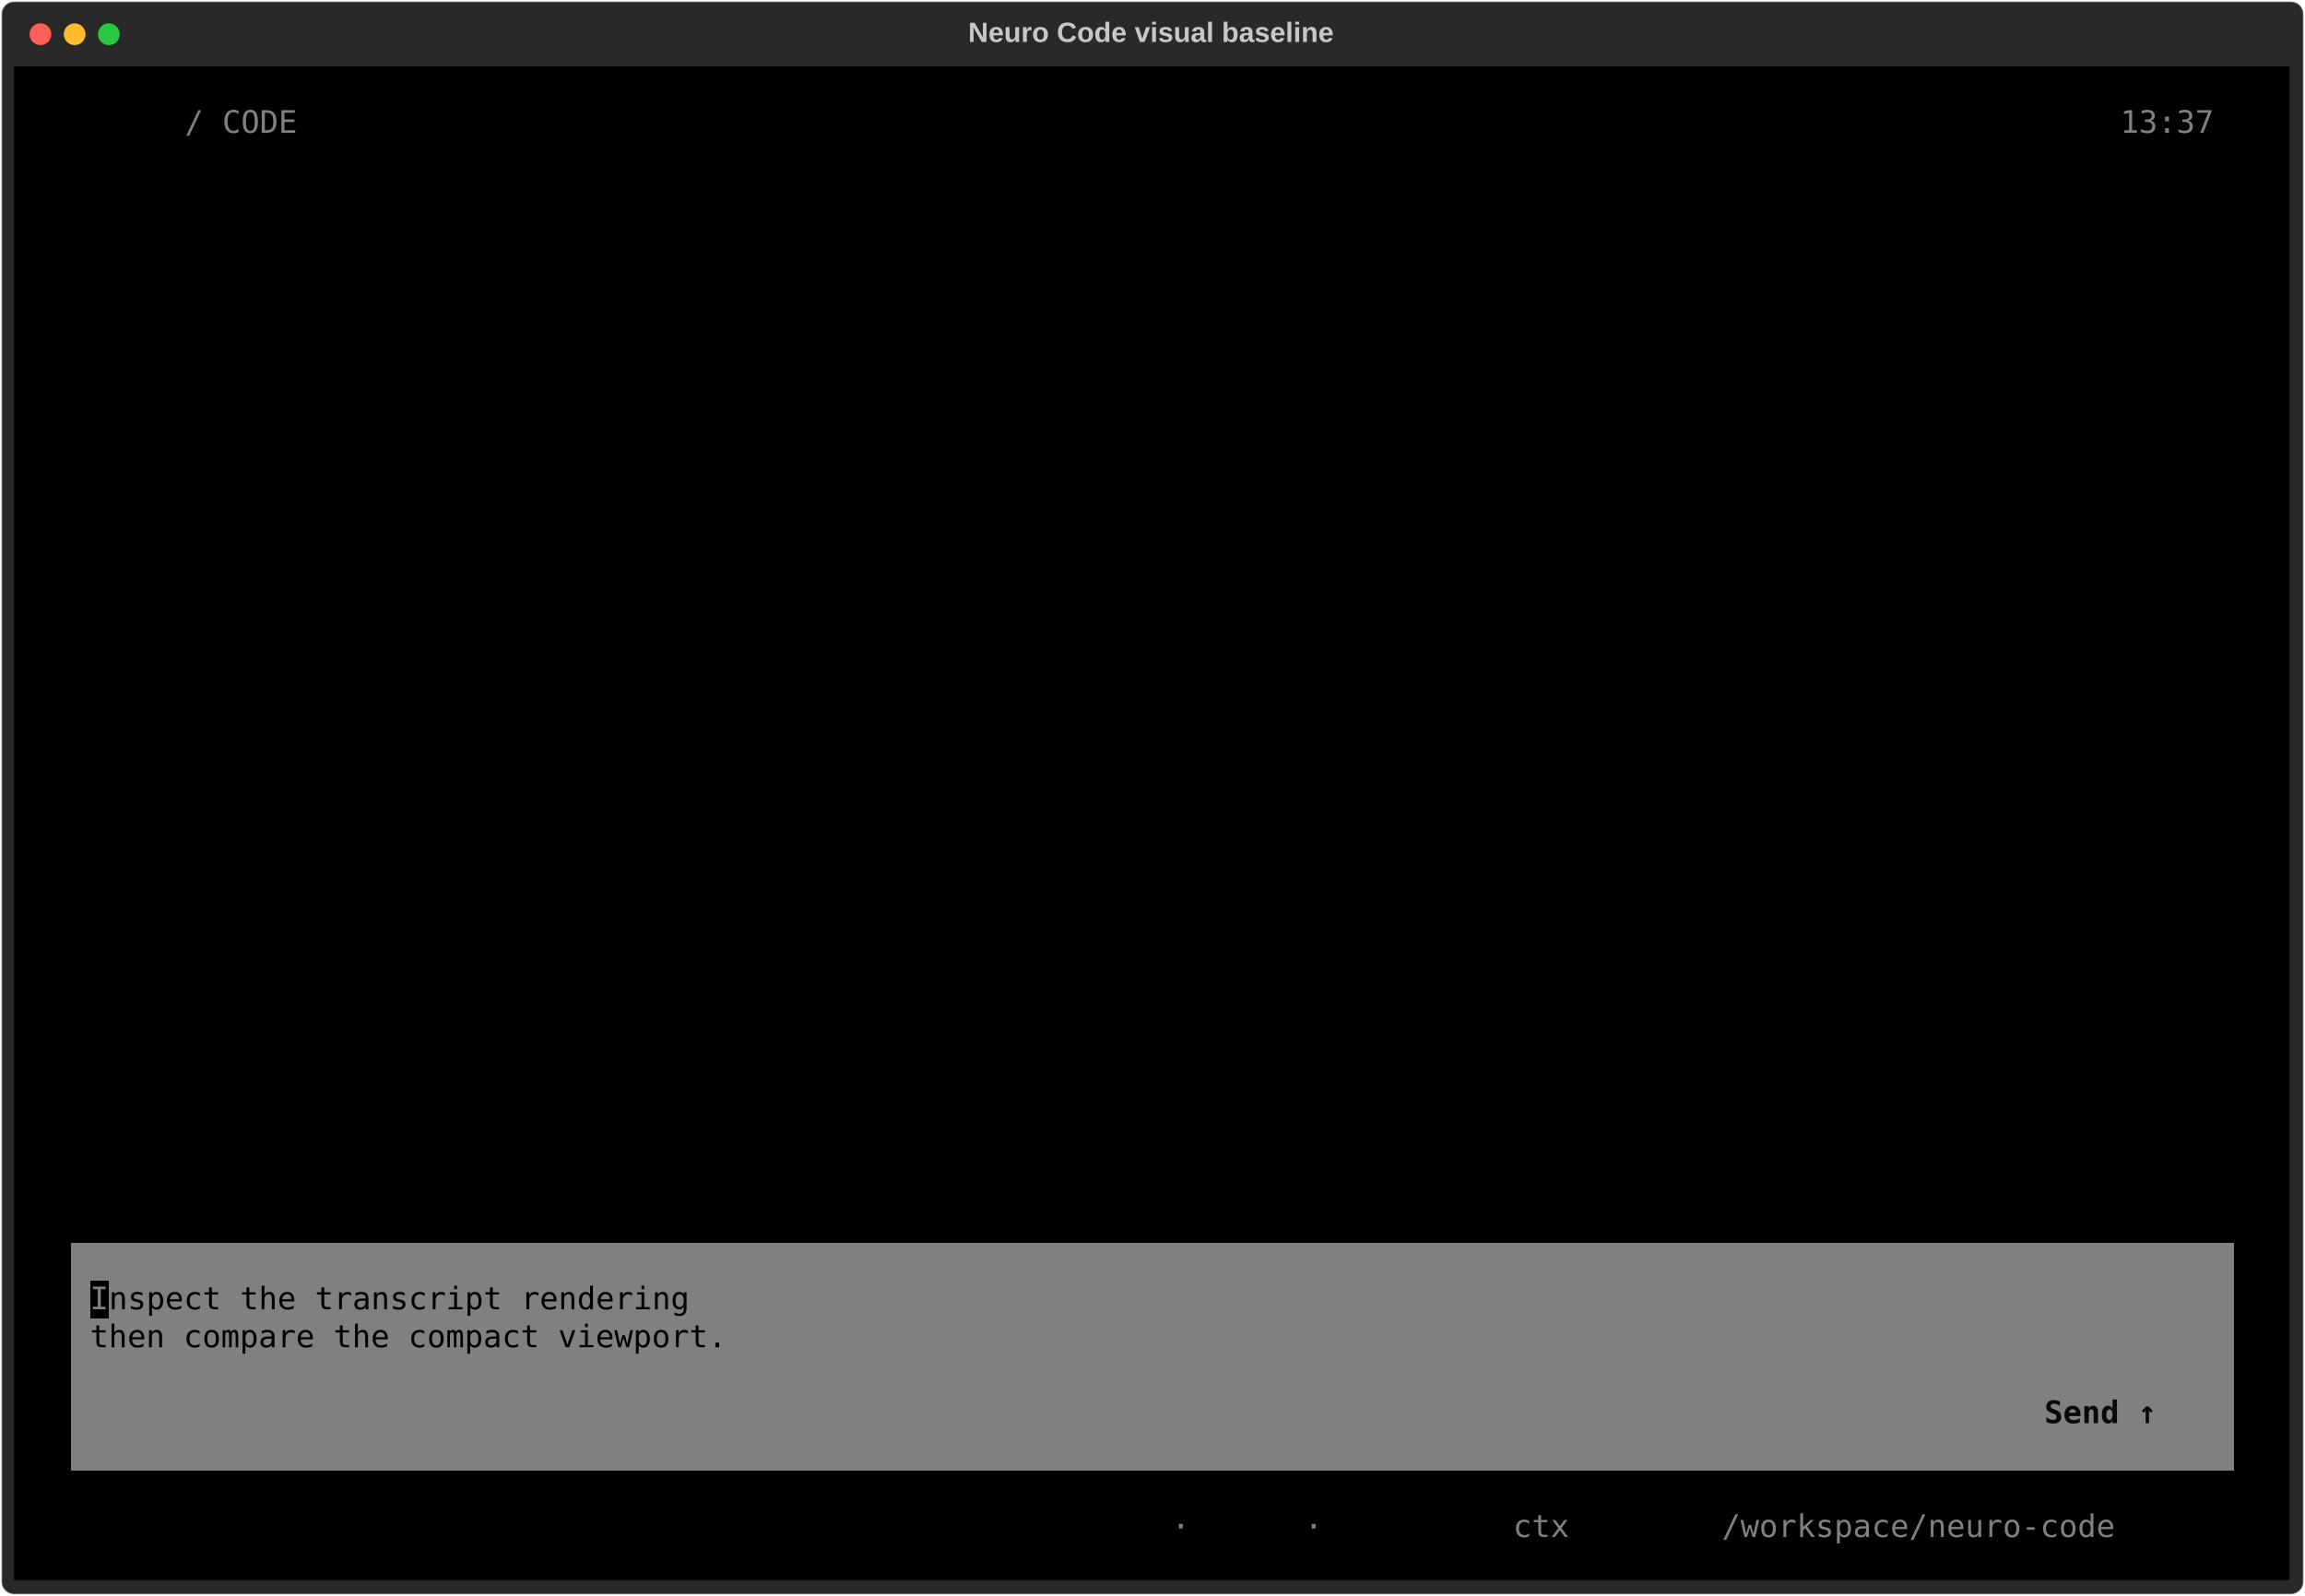
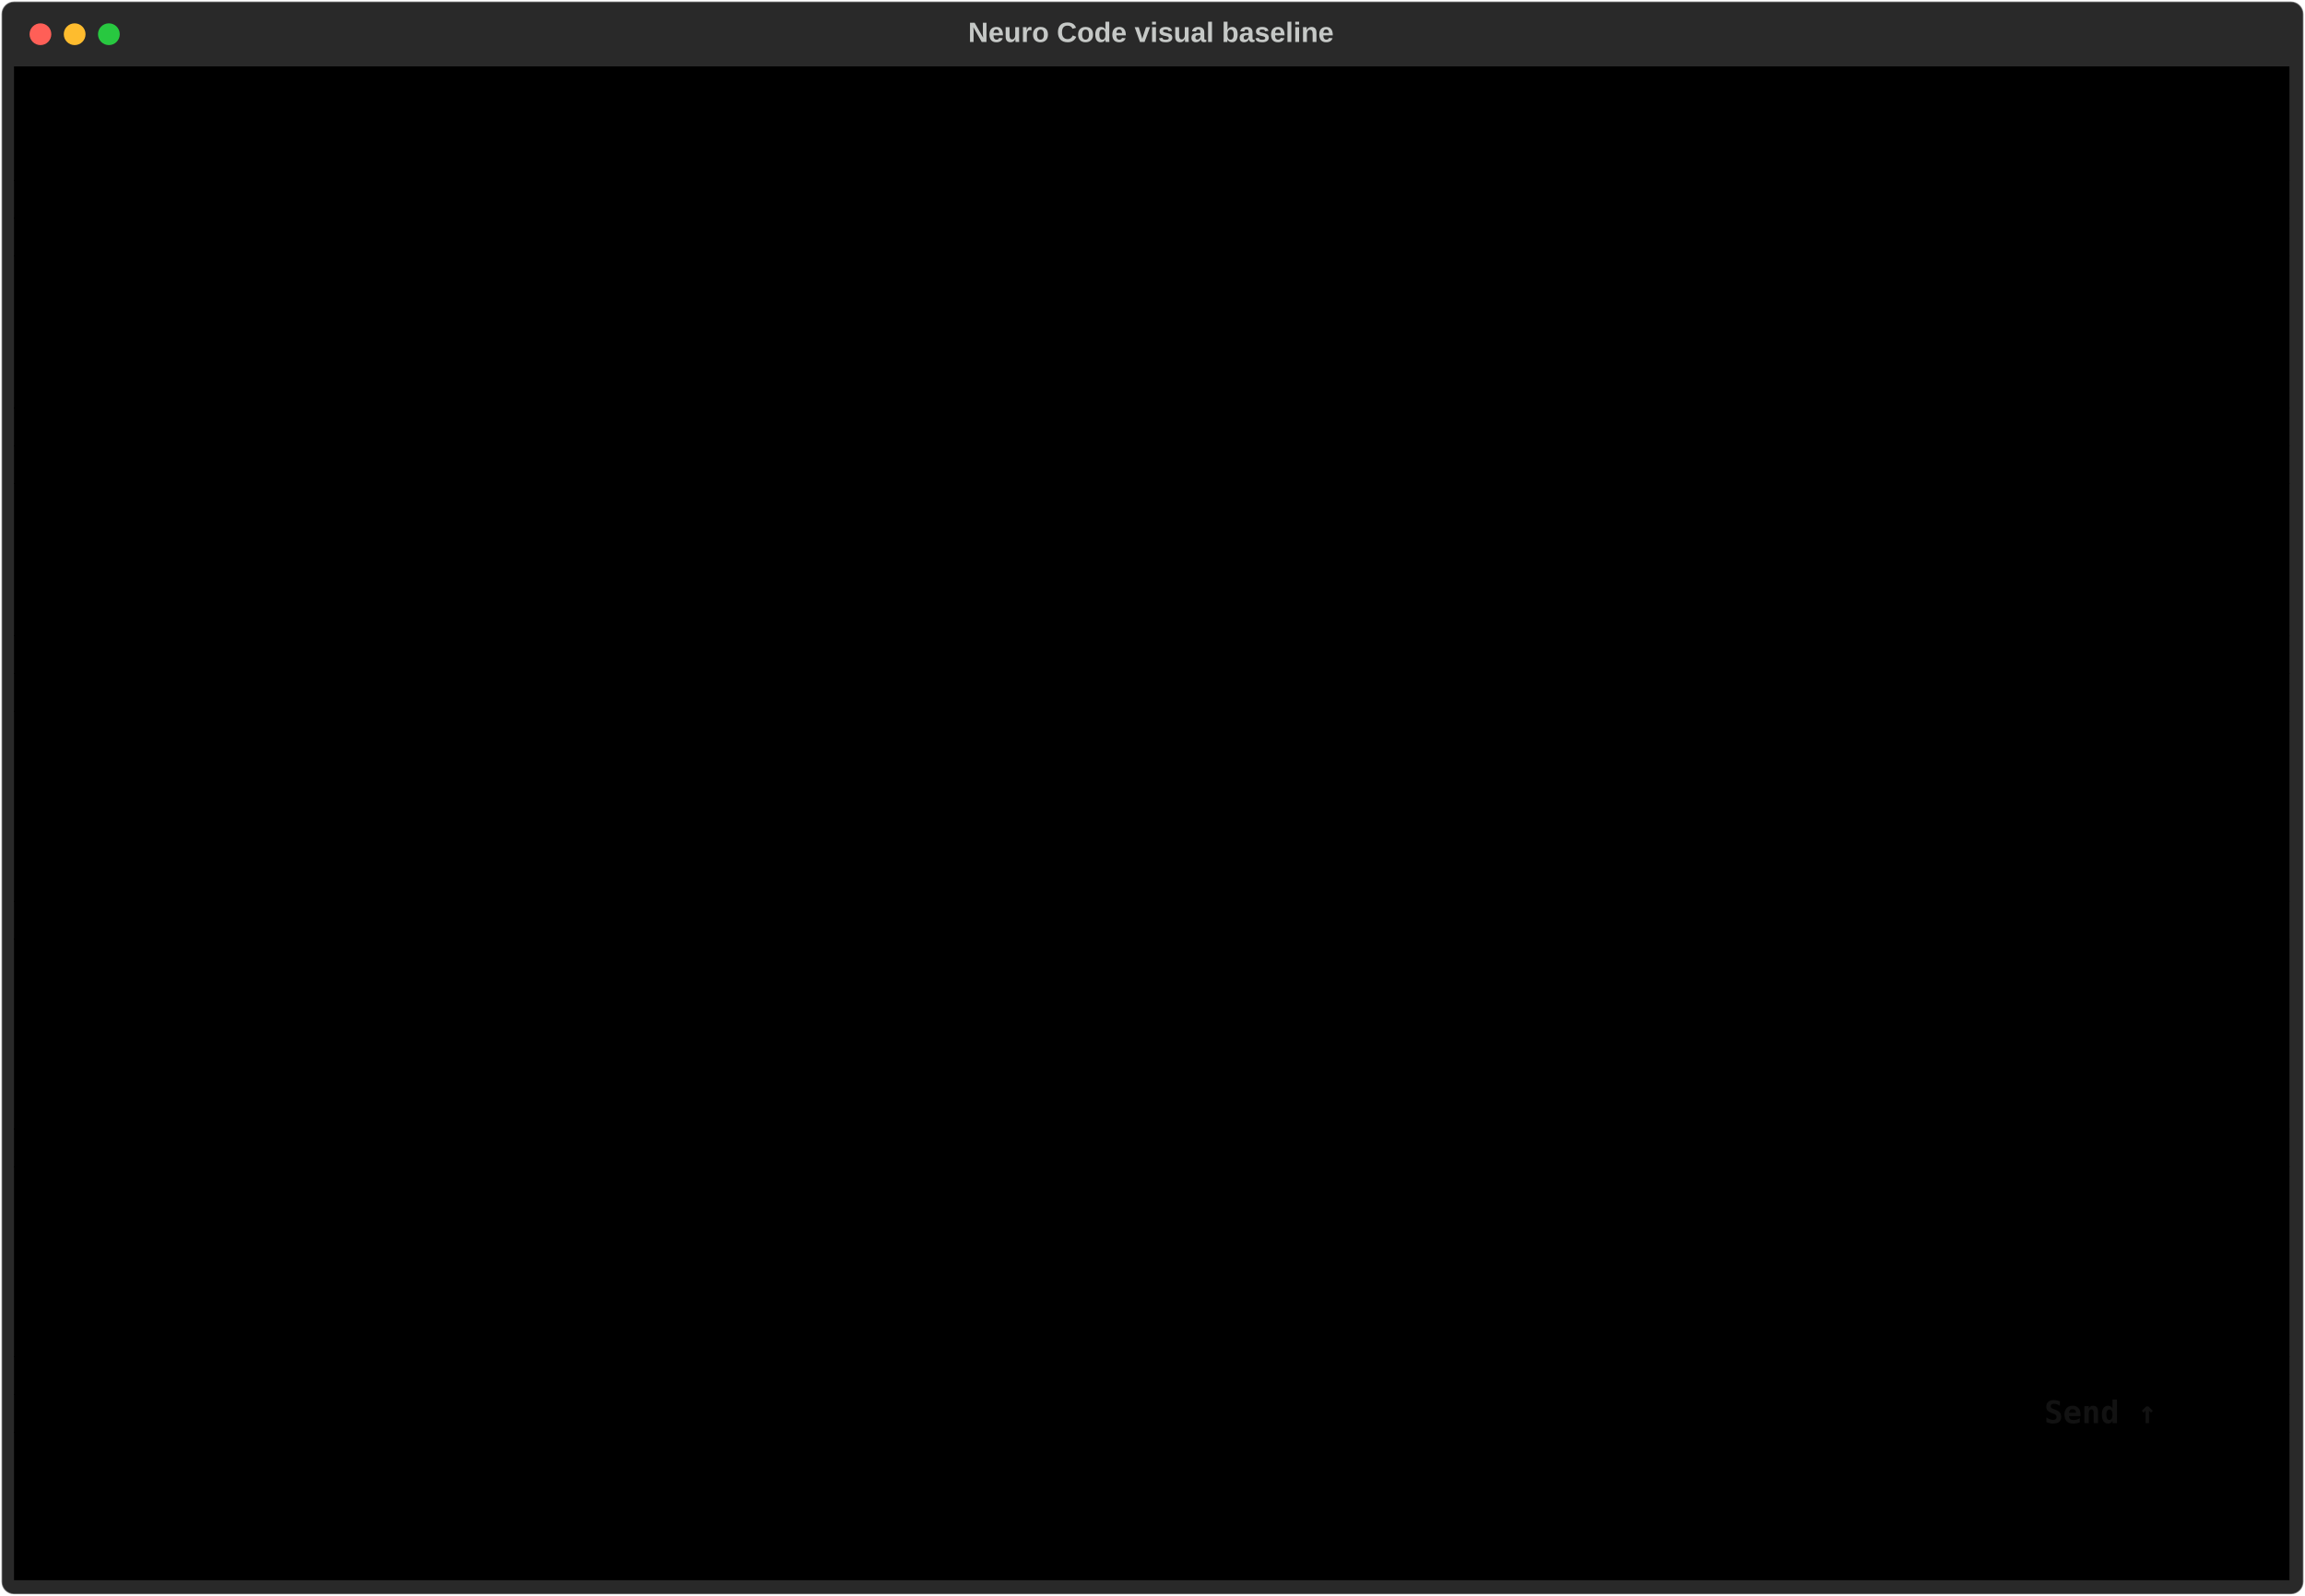
<svg xmlns="http://www.w3.org/2000/svg" class="rich-terminal" viewBox="0 0 1482 1026.0">
  <style>

    @font-face {
        font-family: "Fira Code";
        src: local("FiraCode-Regular"),
                url("https://cdnjs.cloudflare.com/ajax/libs/firacode/6.2.0/woff2/FiraCode-Regular.woff2") format("woff2"),
                url("https://cdnjs.cloudflare.com/ajax/libs/firacode/6.2.0/woff/FiraCode-Regular.woff") format("woff");
        font-style: normal;
        font-weight: 400;
    }
    @font-face {
        font-family: "Fira Code";
        src: local("FiraCode-Bold"),
                url("https://cdnjs.cloudflare.com/ajax/libs/firacode/6.2.0/woff2/FiraCode-Bold.woff2") format("woff2"),
                url("https://cdnjs.cloudflare.com/ajax/libs/firacode/6.2.0/woff/FiraCode-Bold.woff") format("woff");
        font-style: bold;
        font-weight: 700;
    }

-     .terminal-1682539701-matrix {
+     .terminal-1407365293-matrix {
        font-family: Fira Code, monospace;
        font-size: 20px;
        line-height: 24.4px;
        font-variant-east-asian: full-width;
    }

-     .terminal-1682539701-title {
+     .terminal-1407365293-title {
        font-size: 18px;
        font-weight: bold;
        font-family: arial;
    }

-     .terminal-1682539701-r1 { fill: #c5c8c6 }
- .terminal-1682539701-r2 { fill: #000000;font-weight: bold }
- .terminal-1682539701-r3 { fill: #808080 }
- .terminal-1682539701-r4 { fill: #000000 }
- .terminal-1682539701-r5 { fill: #090909;font-weight: bold }
+     .terminal-1407365293-r1 { fill: #c5c8c6 }
+ .terminal-1407365293-r2 { fill: #000000;font-weight: bold }
+ .terminal-1407365293-r3 { fill: #000000 }
+ .terminal-1407365293-r4 { fill: #121212;font-weight: bold }
    </style>
  <defs>
-     <clipPath id="terminal-1682539701-clip-terminal">
+     <clipPath id="terminal-1407365293-clip-terminal">
      <rect x="0" y="0" width="1463.0" height="975.0" />
    </clipPath>
-     <clipPath id="terminal-1682539701-line-0">
+     <clipPath id="terminal-1407365293-line-0">
      <rect x="0" y="1.5" width="1464" height="24.65" />
    </clipPath>
-     <clipPath id="terminal-1682539701-line-1">
+     <clipPath id="terminal-1407365293-line-1">
      <rect x="0" y="25.9" width="1464" height="24.65" />
    </clipPath>
-     <clipPath id="terminal-1682539701-line-2">
+     <clipPath id="terminal-1407365293-line-2">
      <rect x="0" y="50.3" width="1464" height="24.65" />
    </clipPath>
-     <clipPath id="terminal-1682539701-line-3">
+     <clipPath id="terminal-1407365293-line-3">
      <rect x="0" y="74.7" width="1464" height="24.65" />
    </clipPath>
-     <clipPath id="terminal-1682539701-line-4">
+     <clipPath id="terminal-1407365293-line-4">
      <rect x="0" y="99.1" width="1464" height="24.65" />
    </clipPath>
-     <clipPath id="terminal-1682539701-line-5">
+     <clipPath id="terminal-1407365293-line-5">
      <rect x="0" y="123.5" width="1464" height="24.65" />
    </clipPath>
-     <clipPath id="terminal-1682539701-line-6">
+     <clipPath id="terminal-1407365293-line-6">
      <rect x="0" y="147.9" width="1464" height="24.65" />
    </clipPath>
-     <clipPath id="terminal-1682539701-line-7">
+     <clipPath id="terminal-1407365293-line-7">
      <rect x="0" y="172.3" width="1464" height="24.65" />
    </clipPath>
-     <clipPath id="terminal-1682539701-line-8">
+     <clipPath id="terminal-1407365293-line-8">
      <rect x="0" y="196.7" width="1464" height="24.65" />
    </clipPath>
-     <clipPath id="terminal-1682539701-line-9">
+     <clipPath id="terminal-1407365293-line-9">
      <rect x="0" y="221.1" width="1464" height="24.65" />
    </clipPath>
-     <clipPath id="terminal-1682539701-line-10">
+     <clipPath id="terminal-1407365293-line-10">
      <rect x="0" y="245.5" width="1464" height="24.65" />
    </clipPath>
-     <clipPath id="terminal-1682539701-line-11">
+     <clipPath id="terminal-1407365293-line-11">
      <rect x="0" y="269.9" width="1464" height="24.65" />
    </clipPath>
-     <clipPath id="terminal-1682539701-line-12">
+     <clipPath id="terminal-1407365293-line-12">
      <rect x="0" y="294.3" width="1464" height="24.65" />
    </clipPath>
-     <clipPath id="terminal-1682539701-line-13">
+     <clipPath id="terminal-1407365293-line-13">
      <rect x="0" y="318.7" width="1464" height="24.65" />
    </clipPath>
-     <clipPath id="terminal-1682539701-line-14">
+     <clipPath id="terminal-1407365293-line-14">
      <rect x="0" y="343.1" width="1464" height="24.65" />
    </clipPath>
-     <clipPath id="terminal-1682539701-line-15">
+     <clipPath id="terminal-1407365293-line-15">
      <rect x="0" y="367.5" width="1464" height="24.65" />
    </clipPath>
-     <clipPath id="terminal-1682539701-line-16">
+     <clipPath id="terminal-1407365293-line-16">
      <rect x="0" y="391.9" width="1464" height="24.65" />
    </clipPath>
-     <clipPath id="terminal-1682539701-line-17">
+     <clipPath id="terminal-1407365293-line-17">
      <rect x="0" y="416.3" width="1464" height="24.65" />
    </clipPath>
-     <clipPath id="terminal-1682539701-line-18">
+     <clipPath id="terminal-1407365293-line-18">
      <rect x="0" y="440.7" width="1464" height="24.65" />
    </clipPath>
-     <clipPath id="terminal-1682539701-line-19">
+     <clipPath id="terminal-1407365293-line-19">
      <rect x="0" y="465.1" width="1464" height="24.65" />
    </clipPath>
-     <clipPath id="terminal-1682539701-line-20">
+     <clipPath id="terminal-1407365293-line-20">
      <rect x="0" y="489.5" width="1464" height="24.65" />
    </clipPath>
-     <clipPath id="terminal-1682539701-line-21">
+     <clipPath id="terminal-1407365293-line-21">
      <rect x="0" y="513.9" width="1464" height="24.65" />
    </clipPath>
-     <clipPath id="terminal-1682539701-line-22">
+     <clipPath id="terminal-1407365293-line-22">
      <rect x="0" y="538.3" width="1464" height="24.65" />
    </clipPath>
-     <clipPath id="terminal-1682539701-line-23">
+     <clipPath id="terminal-1407365293-line-23">
      <rect x="0" y="562.7" width="1464" height="24.65" />
    </clipPath>
-     <clipPath id="terminal-1682539701-line-24">
+     <clipPath id="terminal-1407365293-line-24">
      <rect x="0" y="587.1" width="1464" height="24.65" />
    </clipPath>
-     <clipPath id="terminal-1682539701-line-25">
+     <clipPath id="terminal-1407365293-line-25">
      <rect x="0" y="611.5" width="1464" height="24.65" />
    </clipPath>
-     <clipPath id="terminal-1682539701-line-26">
+     <clipPath id="terminal-1407365293-line-26">
      <rect x="0" y="635.9" width="1464" height="24.65" />
    </clipPath>
-     <clipPath id="terminal-1682539701-line-27">
+     <clipPath id="terminal-1407365293-line-27">
      <rect x="0" y="660.3" width="1464" height="24.65" />
    </clipPath>
-     <clipPath id="terminal-1682539701-line-28">
+     <clipPath id="terminal-1407365293-line-28">
      <rect x="0" y="684.7" width="1464" height="24.65" />
    </clipPath>
-     <clipPath id="terminal-1682539701-line-29">
+     <clipPath id="terminal-1407365293-line-29">
      <rect x="0" y="709.1" width="1464" height="24.65" />
    </clipPath>
-     <clipPath id="terminal-1682539701-line-30">
+     <clipPath id="terminal-1407365293-line-30">
      <rect x="0" y="733.5" width="1464" height="24.65" />
    </clipPath>
-     <clipPath id="terminal-1682539701-line-31">
+     <clipPath id="terminal-1407365293-line-31">
      <rect x="0" y="757.9" width="1464" height="24.65" />
    </clipPath>
-     <clipPath id="terminal-1682539701-line-32">
+     <clipPath id="terminal-1407365293-line-32">
      <rect x="0" y="782.3" width="1464" height="24.65" />
    </clipPath>
-     <clipPath id="terminal-1682539701-line-33">
+     <clipPath id="terminal-1407365293-line-33">
      <rect x="0" y="806.7" width="1464" height="24.65" />
    </clipPath>
-     <clipPath id="terminal-1682539701-line-34">
+     <clipPath id="terminal-1407365293-line-34">
      <rect x="0" y="831.1" width="1464" height="24.65" />
    </clipPath>
-     <clipPath id="terminal-1682539701-line-35">
+     <clipPath id="terminal-1407365293-line-35">
      <rect x="0" y="855.5" width="1464" height="24.65" />
    </clipPath>
-     <clipPath id="terminal-1682539701-line-36">
+     <clipPath id="terminal-1407365293-line-36">
      <rect x="0" y="879.9" width="1464" height="24.65" />
    </clipPath>
-     <clipPath id="terminal-1682539701-line-37">
+     <clipPath id="terminal-1407365293-line-37">
      <rect x="0" y="904.3" width="1464" height="24.65" />
    </clipPath>
-     <clipPath id="terminal-1682539701-line-38">
+     <clipPath id="terminal-1407365293-line-38">
      <rect x="0" y="928.7" width="1464" height="24.65" />
    </clipPath>
  </defs>
  <rect fill="#292929" stroke="rgba(255,255,255,0.35)" stroke-width="1" x="1" y="1" width="1480" height="1024" rx="8" />
-   <text class="terminal-1682539701-title" fill="#c5c8c6" text-anchor="middle" x="740" y="27">Neuro Code visual baseline</text>
+   <text class="terminal-1407365293-title" fill="#c5c8c6" text-anchor="middle" x="740" y="27">Neuro Code visual baseline</text>
  <g transform="translate(26,22)">
    <circle cx="0" cy="0" r="7" fill="#ff5f57" />
    <circle cx="22" cy="0" r="7" fill="#febc2e" />
    <circle cx="44" cy="0" r="7" fill="#28c840" />
  </g>
-   <g transform="translate(9, 41)" clip-path="url(#terminal-1682539701-clip-terminal)">
+   <g transform="translate(9, 41)" clip-path="url(#terminal-1407365293-clip-terminal)">
    <rect fill="#000000" x="0" y="1.5" width="1464" height="24.65" shape-rendering="crispEdges" />
    <rect fill="#000000" x="0" y="25.9" width="48.8" height="24.65" shape-rendering="crispEdges" />
    <rect fill="#000000" x="48.8" y="25.9" width="61" height="24.65" shape-rendering="crispEdges" />
    <rect fill="#000000" x="109.8" y="25.9" width="85.4" height="24.65" shape-rendering="crispEdges" />
    <rect fill="#000000" x="195.2" y="25.9" width="0" height="24.65" shape-rendering="crispEdges" />
    <rect fill="#000000" x="195.2" y="25.9" width="1159" height="24.65" shape-rendering="crispEdges" />
    <rect fill="#000000" x="1354.2" y="25.9" width="61" height="24.65" shape-rendering="crispEdges" />
    <rect fill="#000000" x="1415.2" y="25.9" width="48.8" height="24.65" shape-rendering="crispEdges" />
    <rect fill="#000000" x="0" y="50.3" width="48.8" height="24.65" shape-rendering="crispEdges" />
    <rect fill="#000000" x="48.8" y="50.3" width="1366.4" height="24.65" shape-rendering="crispEdges" />
    <rect fill="#000000" x="1415.2" y="50.3" width="48.8" height="24.65" shape-rendering="crispEdges" />
    <rect fill="#000000" x="0" y="74.7" width="1464" height="24.65" shape-rendering="crispEdges" />
    <rect fill="#000000" x="0" y="99.1" width="48.8" height="24.65" shape-rendering="crispEdges" />
    <rect fill="#000000" x="48.8" y="99.1" width="61" height="24.65" shape-rendering="crispEdges" />
    <rect fill="#000000" x="109.8" y="99.1" width="24.4" height="24.65" shape-rendering="crispEdges" />
    <rect fill="#000000" x="134.2" y="99.1" width="97.6" height="24.65" shape-rendering="crispEdges" />
    <rect fill="#000000" x="231.8" y="99.1" width="195.2" height="24.65" shape-rendering="crispEdges" />
    <rect fill="#000000" x="427" y="99.1" width="12.2" height="24.65" shape-rendering="crispEdges" />
    <rect fill="#000000" x="439.2" y="99.1" width="158.6" height="24.65" shape-rendering="crispEdges" />
-     <rect fill="#000000" x="597.8" y="99.1" width="292.8" height="24.65" shape-rendering="crispEdges" />
+     <rect fill="#000000" x="597.8" y="99.1" width="36.6" height="24.65" shape-rendering="crispEdges" />
+     <rect fill="#000000" x="634.4" y="99.1" width="256.2" height="24.65" shape-rendering="crispEdges" />
    <rect fill="#000000" x="890.6" y="99.1" width="573.4" height="24.65" shape-rendering="crispEdges" />
    <rect fill="#000000" x="0" y="123.5" width="36.6" height="24.65" shape-rendering="crispEdges" />
    <rect fill="#000000" x="36.6" y="123.5" width="1390.8" height="24.65" shape-rendering="crispEdges" />
    <rect fill="#000000" x="1427.4" y="123.5" width="36.6" height="24.65" shape-rendering="crispEdges" />
    <rect fill="#000000" x="0" y="147.9" width="36.6" height="24.65" shape-rendering="crispEdges" />
    <rect fill="#000000" x="36.6" y="147.9" width="1390.8" height="24.65" shape-rendering="crispEdges" />
    <rect fill="#000000" x="1427.4" y="147.9" width="36.6" height="24.65" shape-rendering="crispEdges" />
    <rect fill="#000000" x="0" y="172.3" width="36.6" height="24.65" shape-rendering="crispEdges" />
    <rect fill="#000000" x="36.6" y="172.3" width="1390.8" height="24.65" shape-rendering="crispEdges" />
    <rect fill="#000000" x="1427.4" y="172.3" width="36.6" height="24.65" shape-rendering="crispEdges" />
    <rect fill="#000000" x="0" y="196.7" width="36.6" height="24.65" shape-rendering="crispEdges" />
    <rect fill="#000000" x="36.6" y="196.7" width="1390.8" height="24.65" shape-rendering="crispEdges" />
    <rect fill="#000000" x="1427.4" y="196.7" width="36.6" height="24.65" shape-rendering="crispEdges" />
    <rect fill="#000000" x="0" y="221.1" width="36.6" height="24.65" shape-rendering="crispEdges" />
    <rect fill="#000000" x="36.6" y="221.1" width="1390.8" height="24.65" shape-rendering="crispEdges" />
    <rect fill="#000000" x="1427.4" y="221.1" width="36.6" height="24.65" shape-rendering="crispEdges" />
    <rect fill="#000000" x="0" y="245.5" width="36.6" height="24.65" shape-rendering="crispEdges" />
    <rect fill="#000000" x="36.6" y="245.5" width="1390.8" height="24.65" shape-rendering="crispEdges" />
    <rect fill="#000000" x="1427.4" y="245.5" width="36.6" height="24.65" shape-rendering="crispEdges" />
    <rect fill="#000000" x="0" y="269.9" width="36.6" height="24.65" shape-rendering="crispEdges" />
    <rect fill="#000000" x="36.6" y="269.9" width="1390.8" height="24.65" shape-rendering="crispEdges" />
    <rect fill="#000000" x="1427.4" y="269.9" width="36.6" height="24.65" shape-rendering="crispEdges" />
    <rect fill="#000000" x="0" y="294.3" width="36.6" height="24.65" shape-rendering="crispEdges" />
    <rect fill="#000000" x="36.6" y="294.3" width="1390.8" height="24.65" shape-rendering="crispEdges" />
    <rect fill="#000000" x="1427.4" y="294.3" width="36.6" height="24.65" shape-rendering="crispEdges" />
    <rect fill="#000000" x="0" y="318.7" width="36.6" height="24.65" shape-rendering="crispEdges" />
    <rect fill="#000000" x="36.6" y="318.7" width="1390.8" height="24.65" shape-rendering="crispEdges" />
    <rect fill="#000000" x="1427.4" y="318.7" width="36.6" height="24.65" shape-rendering="crispEdges" />
    <rect fill="#000000" x="0" y="343.1" width="36.6" height="24.65" shape-rendering="crispEdges" />
    <rect fill="#000000" x="36.6" y="343.1" width="1390.8" height="24.65" shape-rendering="crispEdges" />
    <rect fill="#000000" x="1427.4" y="343.1" width="36.6" height="24.65" shape-rendering="crispEdges" />
    <rect fill="#000000" x="0" y="367.5" width="36.6" height="24.65" shape-rendering="crispEdges" />
    <rect fill="#000000" x="36.6" y="367.5" width="1390.8" height="24.65" shape-rendering="crispEdges" />
    <rect fill="#000000" x="1427.4" y="367.5" width="36.6" height="24.65" shape-rendering="crispEdges" />
    <rect fill="#000000" x="0" y="391.9" width="36.6" height="24.65" shape-rendering="crispEdges" />
    <rect fill="#000000" x="36.6" y="391.9" width="1390.8" height="24.65" shape-rendering="crispEdges" />
    <rect fill="#000000" x="1427.4" y="391.9" width="36.6" height="24.65" shape-rendering="crispEdges" />
    <rect fill="#000000" x="0" y="416.3" width="36.6" height="24.65" shape-rendering="crispEdges" />
    <rect fill="#000000" x="36.6" y="416.3" width="1390.8" height="24.65" shape-rendering="crispEdges" />
    <rect fill="#000000" x="1427.4" y="416.3" width="36.6" height="24.65" shape-rendering="crispEdges" />
    <rect fill="#000000" x="0" y="440.7" width="36.6" height="24.65" shape-rendering="crispEdges" />
    <rect fill="#000000" x="36.6" y="440.7" width="1390.8" height="24.65" shape-rendering="crispEdges" />
    <rect fill="#000000" x="1427.4" y="440.7" width="36.6" height="24.65" shape-rendering="crispEdges" />
    <rect fill="#000000" x="0" y="465.1" width="36.6" height="24.65" shape-rendering="crispEdges" />
    <rect fill="#000000" x="36.6" y="465.1" width="1390.8" height="24.65" shape-rendering="crispEdges" />
    <rect fill="#000000" x="1427.4" y="465.1" width="36.6" height="24.65" shape-rendering="crispEdges" />
    <rect fill="#000000" x="0" y="489.5" width="36.6" height="24.65" shape-rendering="crispEdges" />
    <rect fill="#000000" x="36.6" y="489.5" width="1390.8" height="24.65" shape-rendering="crispEdges" />
    <rect fill="#000000" x="1427.4" y="489.5" width="36.6" height="24.65" shape-rendering="crispEdges" />
    <rect fill="#000000" x="0" y="513.9" width="36.6" height="24.65" shape-rendering="crispEdges" />
    <rect fill="#000000" x="36.6" y="513.9" width="1390.8" height="24.65" shape-rendering="crispEdges" />
    <rect fill="#000000" x="1427.4" y="513.9" width="36.6" height="24.65" shape-rendering="crispEdges" />
    <rect fill="#000000" x="0" y="538.3" width="36.6" height="24.65" shape-rendering="crispEdges" />
    <rect fill="#000000" x="36.6" y="538.3" width="1390.8" height="24.65" shape-rendering="crispEdges" />
    <rect fill="#000000" x="1427.4" y="538.3" width="36.6" height="24.65" shape-rendering="crispEdges" />
    <rect fill="#000000" x="0" y="562.7" width="36.6" height="24.65" shape-rendering="crispEdges" />
    <rect fill="#000000" x="36.6" y="562.7" width="1390.8" height="24.65" shape-rendering="crispEdges" />
    <rect fill="#000000" x="1427.4" y="562.7" width="36.6" height="24.65" shape-rendering="crispEdges" />
    <rect fill="#000000" x="0" y="587.1" width="36.6" height="24.65" shape-rendering="crispEdges" />
    <rect fill="#000000" x="36.6" y="587.1" width="1390.8" height="24.65" shape-rendering="crispEdges" />
    <rect fill="#000000" x="1427.4" y="587.1" width="36.6" height="24.65" shape-rendering="crispEdges" />
    <rect fill="#000000" x="0" y="611.5" width="36.6" height="24.65" shape-rendering="crispEdges" />
    <rect fill="#000000" x="36.6" y="611.5" width="1390.8" height="24.65" shape-rendering="crispEdges" />
    <rect fill="#000000" x="1427.4" y="611.5" width="36.6" height="24.65" shape-rendering="crispEdges" />
    <rect fill="#000000" x="0" y="635.9" width="36.6" height="24.65" shape-rendering="crispEdges" />
    <rect fill="#000000" x="36.6" y="635.9" width="1390.8" height="24.65" shape-rendering="crispEdges" />
    <rect fill="#000000" x="1427.4" y="635.9" width="36.6" height="24.65" shape-rendering="crispEdges" />
    <rect fill="#000000" x="0" y="660.3" width="36.6" height="24.65" shape-rendering="crispEdges" />
    <rect fill="#000000" x="36.6" y="660.3" width="1390.8" height="24.65" shape-rendering="crispEdges" />
    <rect fill="#000000" x="1427.4" y="660.3" width="36.6" height="24.65" shape-rendering="crispEdges" />
    <rect fill="#000000" x="0" y="684.7" width="36.6" height="24.65" shape-rendering="crispEdges" />
    <rect fill="#000000" x="36.6" y="684.7" width="1390.8" height="24.65" shape-rendering="crispEdges" />
    <rect fill="#000000" x="1427.4" y="684.7" width="36.6" height="24.65" shape-rendering="crispEdges" />
    <rect fill="#000000" x="0" y="709.1" width="36.6" height="24.65" shape-rendering="crispEdges" />
    <rect fill="#000000" x="36.6" y="709.1" width="1390.8" height="24.65" shape-rendering="crispEdges" />
    <rect fill="#000000" x="1427.4" y="709.1" width="36.6" height="24.65" shape-rendering="crispEdges" />
    <rect fill="#000000" x="0" y="733.5" width="1464" height="24.65" shape-rendering="crispEdges" />
-     <rect fill="#000000" x="0" y="757.9" width="36.6" height="24.65" shape-rendering="crispEdges" />
-     <rect fill="#808080" x="36.6" y="757.9" width="1390.8" height="24.65" shape-rendering="crispEdges" />
-     <rect fill="#000000" x="1427.4" y="757.9" width="36.6" height="24.65" shape-rendering="crispEdges" />
-     <rect fill="#000000" x="0" y="782.3" width="36.6" height="24.65" shape-rendering="crispEdges" />
-     <rect fill="#808080" x="36.6" y="782.3" width="12.2" height="24.65" shape-rendering="crispEdges" />
-     <rect fill="#808080" x="48.8" y="782.3" width="0" height="24.65" shape-rendering="crispEdges" />
-     <rect fill="#000000" x="48.8" y="782.3" width="12.2" height="24.65" shape-rendering="crispEdges" />
-     <rect fill="#808080" x="61" y="782.3" width="1354.2" height="24.65" shape-rendering="crispEdges" />
-     <rect fill="#808080" x="1415.2" y="782.3" width="12.2" height="24.65" shape-rendering="crispEdges" />
-     <rect fill="#000000" x="1427.4" y="782.3" width="36.6" height="24.65" shape-rendering="crispEdges" />
-     <rect fill="#000000" x="0" y="806.7" width="36.6" height="24.65" shape-rendering="crispEdges" />
-     <rect fill="#808080" x="36.6" y="806.7" width="12.2" height="24.65" shape-rendering="crispEdges" />
-     <rect fill="#808080" x="48.8" y="806.7" width="1366.4" height="24.65" shape-rendering="crispEdges" />
-     <rect fill="#808080" x="1415.2" y="806.7" width="12.2" height="24.65" shape-rendering="crispEdges" />
-     <rect fill="#000000" x="1427.4" y="806.7" width="36.6" height="24.65" shape-rendering="crispEdges" />
-     <rect fill="#000000" x="0" y="831.1" width="36.6" height="24.65" shape-rendering="crispEdges" />
-     <rect fill="#808080" x="36.6" y="831.1" width="12.2" height="24.65" shape-rendering="crispEdges" />
-     <rect fill="#808080" x="48.8" y="831.1" width="1366.4" height="24.65" shape-rendering="crispEdges" />
-     <rect fill="#808080" x="1415.2" y="831.1" width="12.2" height="24.65" shape-rendering="crispEdges" />
-     <rect fill="#000000" x="1427.4" y="831.1" width="36.6" height="24.65" shape-rendering="crispEdges" />
-     <rect fill="#000000" x="0" y="855.5" width="36.6" height="24.65" shape-rendering="crispEdges" />
-     <rect fill="#808080" x="36.6" y="855.5" width="12.2" height="24.65" shape-rendering="crispEdges" />
-     <rect fill="#808080" x="48.8" y="855.5" width="1098" height="24.65" shape-rendering="crispEdges" />
-     <rect fill="#808080" x="1146.8" y="855.5" width="12.2" height="24.65" shape-rendering="crispEdges" />
-     <rect fill="#808080" x="1159" y="855.5" width="109.8" height="24.65" shape-rendering="crispEdges" />
-     <rect fill="#808080" x="1268.8" y="855.5" width="12.2" height="24.65" shape-rendering="crispEdges" />
-     <rect fill="#808080" x="1281" y="855.5" width="12.2" height="24.65" shape-rendering="crispEdges" />
-     <rect fill="#808080" x="1293.2" y="855.5" width="12.2" height="24.65" shape-rendering="crispEdges" />
-     <rect fill="#808080" x="1305.4" y="855.5" width="97.6" height="24.65" shape-rendering="crispEdges" />
-     <rect fill="#808080" x="1403" y="855.5" width="24.4" height="24.65" shape-rendering="crispEdges" />
-     <rect fill="#000000" x="1427.4" y="855.5" width="36.6" height="24.65" shape-rendering="crispEdges" />
-     <rect fill="#000000" x="0" y="879.9" width="36.6" height="24.65" shape-rendering="crispEdges" />
-     <rect fill="#808080" x="36.6" y="879.9" width="1390.8" height="24.65" shape-rendering="crispEdges" />
-     <rect fill="#000000" x="1427.4" y="879.9" width="36.6" height="24.65" shape-rendering="crispEdges" />
+     <rect fill="#000000" x="0" y="757.9" width="1464" height="24.65" shape-rendering="crispEdges" />
+     <rect fill="#000000" x="0" y="782.3" width="48.8" height="24.65" shape-rendering="crispEdges" />
+     <rect fill="#000000" x="48.8" y="782.3" width="1366.4" height="24.65" shape-rendering="crispEdges" />
+     <rect fill="#000000" x="1415.2" y="782.3" width="48.8" height="24.65" shape-rendering="crispEdges" />
+     <rect fill="#000000" x="0" y="806.7" width="48.8" height="24.65" shape-rendering="crispEdges" />
+     <rect fill="#000000" x="48.8" y="806.7" width="1366.4" height="24.65" shape-rendering="crispEdges" />
+     <rect fill="#000000" x="1415.2" y="806.7" width="48.8" height="24.65" shape-rendering="crispEdges" />
+     <rect fill="#000000" x="0" y="831.1" width="48.8" height="24.65" shape-rendering="crispEdges" />
+     <rect fill="#000000" x="48.8" y="831.1" width="1366.4" height="24.65" shape-rendering="crispEdges" />
+     <rect fill="#000000" x="1415.2" y="831.1" width="48.8" height="24.65" shape-rendering="crispEdges" />
+     <rect fill="#000000" x="0" y="855.5" width="48.8" height="24.65" shape-rendering="crispEdges" />
+     <rect fill="#000000" x="48.8" y="855.5" width="1098" height="24.65" shape-rendering="crispEdges" />
+     <rect fill="#000000" x="1146.8" y="855.5" width="12.2" height="24.65" shape-rendering="crispEdges" />
+     <rect fill="#000000" x="1159" y="855.5" width="109.8" height="24.65" shape-rendering="crispEdges" />
+     <rect fill="#000000" x="1268.8" y="855.5" width="12.2" height="24.65" shape-rendering="crispEdges" />
+     <rect fill="#000000" x="1281" y="855.5" width="12.2" height="24.65" shape-rendering="crispEdges" />
+     <rect fill="#000000" x="1293.2" y="855.5" width="12.2" height="24.65" shape-rendering="crispEdges" />
+     <rect fill="#000000" x="1305.4" y="855.5" width="97.6" height="24.65" shape-rendering="crispEdges" />
+     <rect fill="#000000" x="1403" y="855.5" width="61" height="24.65" shape-rendering="crispEdges" />
+     <rect fill="#000000" x="0" y="879.9" width="1464" height="24.65" shape-rendering="crispEdges" />
    <rect fill="#000000" x="0" y="904.3" width="36.6" height="24.65" shape-rendering="crispEdges" />
    <rect fill="#000000" x="36.6" y="904.3" width="1390.8" height="24.65" shape-rendering="crispEdges" />
    <rect fill="#000000" x="1427.4" y="904.3" width="36.6" height="24.65" shape-rendering="crispEdges" />
    <rect fill="#000000" x="0" y="928.7" width="48.8" height="24.65" shape-rendering="crispEdges" />
-     <rect fill="#000000" x="48.8" y="928.7" width="695.4" height="24.65" shape-rendering="crispEdges" />
-     <rect fill="#000000" x="744.2" y="928.7" width="36.6" height="24.65" shape-rendering="crispEdges" />
-     <rect fill="#000000" x="780.8" y="928.7" width="48.8" height="24.65" shape-rendering="crispEdges" />
-     <rect fill="#000000" x="829.6" y="928.7" width="36.6" height="24.65" shape-rendering="crispEdges" />
-     <rect fill="#000000" x="866.2" y="928.7" width="97.6" height="24.65" shape-rendering="crispEdges" />
-     <rect fill="#000000" x="963.8" y="928.7" width="48.8" height="24.65" shape-rendering="crispEdges" />
-     <rect fill="#000000" x="1012.6" y="928.7" width="85.4" height="24.65" shape-rendering="crispEdges" />
-     <rect fill="#000000" x="1098" y="928.7" width="317.2" height="24.65" shape-rendering="crispEdges" />
+     <rect fill="#000000" x="48.8" y="928.7" width="1366.4" height="24.65" shape-rendering="crispEdges" />
    <rect fill="#000000" x="1415.2" y="928.7" width="48.8" height="24.65" shape-rendering="crispEdges" />
    <rect fill="#000000" x="0" y="953.1" width="1464" height="24.65" shape-rendering="crispEdges" />
-     <g class="terminal-1682539701-matrix">
-       <text class="terminal-1682539701-r1" x="1464" y="20" textLength="12.2" clip-path="url(#terminal-1682539701-line-0)">
- </text>
-       <text class="terminal-1682539701-r2" x="48.8" y="44.4" textLength="61" clip-path="url(#terminal-1682539701-line-1)">NEURO</text>
-       <text class="terminal-1682539701-r3" x="109.8" y="44.4" textLength="85.4" clip-path="url(#terminal-1682539701-line-1)"> / CODE</text>
-       <text class="terminal-1682539701-r3" x="1354.2" y="44.4" textLength="61" clip-path="url(#terminal-1682539701-line-1)">13:37</text>
-       <text class="terminal-1682539701-r1" x="1464" y="44.4" textLength="12.2" clip-path="url(#terminal-1682539701-line-1)">
- </text>
-       <text class="terminal-1682539701-r1" x="1464" y="68.8" textLength="12.2" clip-path="url(#terminal-1682539701-line-2)">
- </text>
-       <text class="terminal-1682539701-r1" x="1464" y="93.2" textLength="12.2" clip-path="url(#terminal-1682539701-line-3)">
- </text>
-       <text class="terminal-1682539701-r2" x="48.8" y="117.6" textLength="61" clip-path="url(#terminal-1682539701-line-4)">NEURO</text>
-       <text class="terminal-1682539701-r4" x="134.2" y="117.6" textLength="97.6" clip-path="url(#terminal-1682539701-line-4)">Ready · </text>
-       <text class="terminal-1682539701-r2" x="231.8" y="117.6" textLength="195.2" clip-path="url(#terminal-1682539701-line-4)">fixture-provider</text>
-       <text class="terminal-1682539701-r4" x="427" y="117.6" textLength="12.2" clip-path="url(#terminal-1682539701-line-4)">/</text>
-       <text class="terminal-1682539701-r2" x="439.2" y="117.6" textLength="158.6" clip-path="url(#terminal-1682539701-line-4)">fixture-model</text>
-       <text class="terminal-1682539701-r4" x="597.8" y="117.6" textLength="292.8" clip-path="url(#terminal-1682539701-line-4)"> · /workspace/neuro-code</text>
-       <text class="terminal-1682539701-r1" x="1464" y="117.6" textLength="12.2" clip-path="url(#terminal-1682539701-line-4)">
- </text>
-       <text class="terminal-1682539701-r1" x="1464" y="142" textLength="12.2" clip-path="url(#terminal-1682539701-line-5)">
- </text>
-       <text class="terminal-1682539701-r1" x="1464" y="166.4" textLength="12.2" clip-path="url(#terminal-1682539701-line-6)">
- </text>
-       <text class="terminal-1682539701-r1" x="1464" y="190.8" textLength="12.2" clip-path="url(#terminal-1682539701-line-7)">
- </text>
-       <text class="terminal-1682539701-r1" x="1464" y="215.2" textLength="12.2" clip-path="url(#terminal-1682539701-line-8)">
- </text>
-       <text class="terminal-1682539701-r1" x="1464" y="239.6" textLength="12.2" clip-path="url(#terminal-1682539701-line-9)">
- </text>
-       <text class="terminal-1682539701-r1" x="1464" y="264" textLength="12.2" clip-path="url(#terminal-1682539701-line-10)">
- </text>
-       <text class="terminal-1682539701-r1" x="1464" y="288.4" textLength="12.2" clip-path="url(#terminal-1682539701-line-11)">
- </text>
-       <text class="terminal-1682539701-r1" x="1464" y="312.8" textLength="12.2" clip-path="url(#terminal-1682539701-line-12)">
- </text>
-       <text class="terminal-1682539701-r1" x="1464" y="337.2" textLength="12.2" clip-path="url(#terminal-1682539701-line-13)">
- </text>
-       <text class="terminal-1682539701-r1" x="1464" y="361.6" textLength="12.2" clip-path="url(#terminal-1682539701-line-14)">
- </text>
-       <text class="terminal-1682539701-r1" x="1464" y="386" textLength="12.2" clip-path="url(#terminal-1682539701-line-15)">
- </text>
-       <text class="terminal-1682539701-r1" x="1464" y="410.4" textLength="12.2" clip-path="url(#terminal-1682539701-line-16)">
- </text>
-       <text class="terminal-1682539701-r1" x="1464" y="434.8" textLength="12.2" clip-path="url(#terminal-1682539701-line-17)">
- </text>
-       <text class="terminal-1682539701-r1" x="1464" y="459.2" textLength="12.2" clip-path="url(#terminal-1682539701-line-18)">
- </text>
-       <text class="terminal-1682539701-r1" x="1464" y="483.6" textLength="12.2" clip-path="url(#terminal-1682539701-line-19)">
- </text>
-       <text class="terminal-1682539701-r1" x="1464" y="508" textLength="12.2" clip-path="url(#terminal-1682539701-line-20)">
- </text>
-       <text class="terminal-1682539701-r1" x="1464" y="532.4" textLength="12.2" clip-path="url(#terminal-1682539701-line-21)">
- </text>
-       <text class="terminal-1682539701-r1" x="1464" y="556.8" textLength="12.2" clip-path="url(#terminal-1682539701-line-22)">
- </text>
-       <text class="terminal-1682539701-r1" x="1464" y="581.2" textLength="12.2" clip-path="url(#terminal-1682539701-line-23)">
- </text>
-       <text class="terminal-1682539701-r1" x="1464" y="605.6" textLength="12.2" clip-path="url(#terminal-1682539701-line-24)">
- </text>
-       <text class="terminal-1682539701-r1" x="1464" y="630" textLength="12.2" clip-path="url(#terminal-1682539701-line-25)">
- </text>
-       <text class="terminal-1682539701-r1" x="1464" y="654.4" textLength="12.2" clip-path="url(#terminal-1682539701-line-26)">
- </text>
-       <text class="terminal-1682539701-r1" x="1464" y="678.8" textLength="12.2" clip-path="url(#terminal-1682539701-line-27)">
- </text>
-       <text class="terminal-1682539701-r1" x="1464" y="703.2" textLength="12.2" clip-path="url(#terminal-1682539701-line-28)">
- </text>
-       <text class="terminal-1682539701-r1" x="1464" y="727.6" textLength="12.2" clip-path="url(#terminal-1682539701-line-29)">
- </text>
-       <text class="terminal-1682539701-r1" x="1464" y="752" textLength="12.2" clip-path="url(#terminal-1682539701-line-30)">
- </text>
-       <text class="terminal-1682539701-r1" x="1464" y="776.4" textLength="12.2" clip-path="url(#terminal-1682539701-line-31)">
- </text>
-       <text class="terminal-1682539701-r3" x="48.8" y="800.8" textLength="12.2" clip-path="url(#terminal-1682539701-line-32)">I</text>
-       <text class="terminal-1682539701-r4" x="61" y="800.8" textLength="1354.2" clip-path="url(#terminal-1682539701-line-32)">nspect the transcript rendering                                                                                </text>
-       <text class="terminal-1682539701-r1" x="1464" y="800.8" textLength="12.2" clip-path="url(#terminal-1682539701-line-32)">
- </text>
-       <text class="terminal-1682539701-r4" x="48.8" y="825.2" textLength="1366.4" clip-path="url(#terminal-1682539701-line-33)">then compare the compact viewport.                                                                              </text>
-       <text class="terminal-1682539701-r1" x="1464" y="825.2" textLength="12.2" clip-path="url(#terminal-1682539701-line-33)">
- </text>
-       <text class="terminal-1682539701-r1" x="1464" y="849.6" textLength="12.2" clip-path="url(#terminal-1682539701-line-34)">
- </text>
-       <text class="terminal-1682539701-r3" x="48.8" y="874" textLength="1098" clip-path="url(#terminal-1682539701-line-35)">Ctrl+J / F2 newline · / commands                                                          </text>
-       <text class="terminal-1682539701-r3" x="1159" y="874" textLength="109.8" clip-path="url(#terminal-1682539701-line-35)"> Newline </text>
-       <text class="terminal-1682539701-r5" x="1305.4" y="874" textLength="97.6" clip-path="url(#terminal-1682539701-line-35)"> Send ↑ </text>
-       <text class="terminal-1682539701-r1" x="1464" y="874" textLength="12.2" clip-path="url(#terminal-1682539701-line-35)">
- </text>
-       <text class="terminal-1682539701-r1" x="1464" y="898.4" textLength="12.2" clip-path="url(#terminal-1682539701-line-36)">
- </text>
-       <text class="terminal-1682539701-r1" x="1464" y="922.8" textLength="12.2" clip-path="url(#terminal-1682539701-line-37)">
- </text>
-       <text class="terminal-1682539701-r4" x="48.8" y="947.2" textLength="695.4" clip-path="url(#terminal-1682539701-line-38)">fixture-model                                            </text>
-       <text class="terminal-1682539701-r3" x="744.2" y="947.2" textLength="36.6" clip-path="url(#terminal-1682539701-line-38)"> · </text>
-       <text class="terminal-1682539701-r4" x="780.8" y="947.2" textLength="48.8" clip-path="url(#terminal-1682539701-line-38)">high</text>
-       <text class="terminal-1682539701-r3" x="829.6" y="947.2" textLength="36.6" clip-path="url(#terminal-1682539701-line-38)"> · </text>
-       <text class="terminal-1682539701-r4" x="866.2" y="947.2" textLength="97.6" clip-path="url(#terminal-1682539701-line-38)">normal  </text>
-       <text class="terminal-1682539701-r3" x="963.8" y="947.2" textLength="48.8" clip-path="url(#terminal-1682539701-line-38)">ctx </text>
-       <text class="terminal-1682539701-r4" x="1012.6" y="947.2" textLength="85.4" clip-path="url(#terminal-1682539701-line-38)">≈0 tok </text>
-       <text class="terminal-1682539701-r3" x="1098" y="947.2" textLength="317.2" clip-path="url(#terminal-1682539701-line-38)">     /workspace/neuro-code</text>
-       <text class="terminal-1682539701-r1" x="1464" y="947.2" textLength="12.2" clip-path="url(#terminal-1682539701-line-38)">
+     <g class="terminal-1407365293-matrix">
+       <text class="terminal-1407365293-r1" x="1464" y="20" textLength="12.2" clip-path="url(#terminal-1407365293-line-0)">
+ </text>
+       <text class="terminal-1407365293-r2" x="48.8" y="44.4" textLength="61" clip-path="url(#terminal-1407365293-line-1)">NEURO</text>
+       <text class="terminal-1407365293-r3" x="109.8" y="44.4" textLength="85.4" clip-path="url(#terminal-1407365293-line-1)"> / CODE</text>
+       <text class="terminal-1407365293-r3" x="1354.2" y="44.4" textLength="61" clip-path="url(#terminal-1407365293-line-1)">13:37</text>
+       <text class="terminal-1407365293-r1" x="1464" y="44.4" textLength="12.2" clip-path="url(#terminal-1407365293-line-1)">
+ </text>
+       <text class="terminal-1407365293-r1" x="1464" y="68.8" textLength="12.2" clip-path="url(#terminal-1407365293-line-2)">
+ </text>
+       <text class="terminal-1407365293-r1" x="1464" y="93.2" textLength="12.2" clip-path="url(#terminal-1407365293-line-3)">
+ </text>
+       <text class="terminal-1407365293-r2" x="48.8" y="117.6" textLength="61" clip-path="url(#terminal-1407365293-line-4)">NEURO</text>
+       <text class="terminal-1407365293-r3" x="134.2" y="117.6" textLength="97.6" clip-path="url(#terminal-1407365293-line-4)">Ready · </text>
+       <text class="terminal-1407365293-r2" x="231.8" y="117.6" textLength="195.2" clip-path="url(#terminal-1407365293-line-4)">fixture-provider</text>
+       <text class="terminal-1407365293-r3" x="427" y="117.6" textLength="12.2" clip-path="url(#terminal-1407365293-line-4)">/</text>
+       <text class="terminal-1407365293-r2" x="439.2" y="117.6" textLength="158.6" clip-path="url(#terminal-1407365293-line-4)">fixture-model</text>
+       <text class="terminal-1407365293-r3" x="597.8" y="117.6" textLength="36.6" clip-path="url(#terminal-1407365293-line-4)"> · </text>
+       <text class="terminal-1407365293-r3" x="634.4" y="117.6" textLength="256.2" clip-path="url(#terminal-1407365293-line-4)">/workspace/neuro-code</text>
+       <text class="terminal-1407365293-r1" x="1464" y="117.6" textLength="12.2" clip-path="url(#terminal-1407365293-line-4)">
+ </text>
+       <text class="terminal-1407365293-r1" x="1464" y="142" textLength="12.2" clip-path="url(#terminal-1407365293-line-5)">
+ </text>
+       <text class="terminal-1407365293-r1" x="1464" y="166.4" textLength="12.2" clip-path="url(#terminal-1407365293-line-6)">
+ </text>
+       <text class="terminal-1407365293-r1" x="1464" y="190.8" textLength="12.2" clip-path="url(#terminal-1407365293-line-7)">
+ </text>
+       <text class="terminal-1407365293-r1" x="1464" y="215.2" textLength="12.2" clip-path="url(#terminal-1407365293-line-8)">
+ </text>
+       <text class="terminal-1407365293-r1" x="1464" y="239.6" textLength="12.2" clip-path="url(#terminal-1407365293-line-9)">
+ </text>
+       <text class="terminal-1407365293-r1" x="1464" y="264" textLength="12.2" clip-path="url(#terminal-1407365293-line-10)">
+ </text>
+       <text class="terminal-1407365293-r1" x="1464" y="288.4" textLength="12.2" clip-path="url(#terminal-1407365293-line-11)">
+ </text>
+       <text class="terminal-1407365293-r1" x="1464" y="312.8" textLength="12.2" clip-path="url(#terminal-1407365293-line-12)">
+ </text>
+       <text class="terminal-1407365293-r1" x="1464" y="337.2" textLength="12.2" clip-path="url(#terminal-1407365293-line-13)">
+ </text>
+       <text class="terminal-1407365293-r1" x="1464" y="361.6" textLength="12.2" clip-path="url(#terminal-1407365293-line-14)">
+ </text>
+       <text class="terminal-1407365293-r1" x="1464" y="386" textLength="12.2" clip-path="url(#terminal-1407365293-line-15)">
+ </text>
+       <text class="terminal-1407365293-r1" x="1464" y="410.4" textLength="12.2" clip-path="url(#terminal-1407365293-line-16)">
+ </text>
+       <text class="terminal-1407365293-r1" x="1464" y="434.8" textLength="12.2" clip-path="url(#terminal-1407365293-line-17)">
+ </text>
+       <text class="terminal-1407365293-r1" x="1464" y="459.2" textLength="12.2" clip-path="url(#terminal-1407365293-line-18)">
+ </text>
+       <text class="terminal-1407365293-r1" x="1464" y="483.6" textLength="12.2" clip-path="url(#terminal-1407365293-line-19)">
+ </text>
+       <text class="terminal-1407365293-r1" x="1464" y="508" textLength="12.2" clip-path="url(#terminal-1407365293-line-20)">
+ </text>
+       <text class="terminal-1407365293-r1" x="1464" y="532.4" textLength="12.2" clip-path="url(#terminal-1407365293-line-21)">
+ </text>
+       <text class="terminal-1407365293-r1" x="1464" y="556.8" textLength="12.2" clip-path="url(#terminal-1407365293-line-22)">
+ </text>
+       <text class="terminal-1407365293-r1" x="1464" y="581.2" textLength="12.2" clip-path="url(#terminal-1407365293-line-23)">
+ </text>
+       <text class="terminal-1407365293-r1" x="1464" y="605.6" textLength="12.2" clip-path="url(#terminal-1407365293-line-24)">
+ </text>
+       <text class="terminal-1407365293-r1" x="1464" y="630" textLength="12.2" clip-path="url(#terminal-1407365293-line-25)">
+ </text>
+       <text class="terminal-1407365293-r1" x="1464" y="654.4" textLength="12.2" clip-path="url(#terminal-1407365293-line-26)">
+ </text>
+       <text class="terminal-1407365293-r1" x="1464" y="678.8" textLength="12.2" clip-path="url(#terminal-1407365293-line-27)">
+ </text>
+       <text class="terminal-1407365293-r1" x="1464" y="703.2" textLength="12.2" clip-path="url(#terminal-1407365293-line-28)">
+ </text>
+       <text class="terminal-1407365293-r1" x="1464" y="727.6" textLength="12.2" clip-path="url(#terminal-1407365293-line-29)">
+ </text>
+       <text class="terminal-1407365293-r1" x="1464" y="752" textLength="12.2" clip-path="url(#terminal-1407365293-line-30)">
+ </text>
+       <text class="terminal-1407365293-r1" x="1464" y="776.4" textLength="12.2" clip-path="url(#terminal-1407365293-line-31)">
+ </text>
+       <text class="terminal-1407365293-r3" x="48.8" y="800.8" textLength="1366.4" clip-path="url(#terminal-1407365293-line-32)">Inspect the transcript rendering                                                                                </text>
+       <text class="terminal-1407365293-r1" x="1464" y="800.8" textLength="12.2" clip-path="url(#terminal-1407365293-line-32)">
+ </text>
+       <text class="terminal-1407365293-r3" x="48.8" y="825.2" textLength="1366.4" clip-path="url(#terminal-1407365293-line-33)">then compare the compact viewport.                                                                              </text>
+       <text class="terminal-1407365293-r1" x="1464" y="825.2" textLength="12.2" clip-path="url(#terminal-1407365293-line-33)">
+ </text>
+       <text class="terminal-1407365293-r1" x="1464" y="849.6" textLength="12.2" clip-path="url(#terminal-1407365293-line-34)">
+ </text>
+       <text class="terminal-1407365293-r3" x="48.8" y="874" textLength="1098" clip-path="url(#terminal-1407365293-line-35)">Ctrl+J / F2 newline · / commands                                                          </text>
+       <text class="terminal-1407365293-r3" x="1159" y="874" textLength="109.8" clip-path="url(#terminal-1407365293-line-35)"> Newline </text>
+       <text class="terminal-1407365293-r4" x="1305.4" y="874" textLength="97.6" clip-path="url(#terminal-1407365293-line-35)"> Send ↑ </text>
+       <text class="terminal-1407365293-r1" x="1464" y="874" textLength="12.2" clip-path="url(#terminal-1407365293-line-35)">
+ </text>
+       <text class="terminal-1407365293-r1" x="1464" y="898.4" textLength="12.2" clip-path="url(#terminal-1407365293-line-36)">
+ </text>
+       <text class="terminal-1407365293-r1" x="1464" y="922.8" textLength="12.2" clip-path="url(#terminal-1407365293-line-37)">
+ </text>
+       <text class="terminal-1407365293-r3" x="48.8" y="947.2" textLength="1366.4" clip-path="url(#terminal-1407365293-line-38)">fixture-model                                             · high · normal  ctx ≈0 tok      /workspace/neuro-code</text>
+       <text class="terminal-1407365293-r1" x="1464" y="947.2" textLength="12.2" clip-path="url(#terminal-1407365293-line-38)">
</text>
    </g>
  </g>
</svg>
